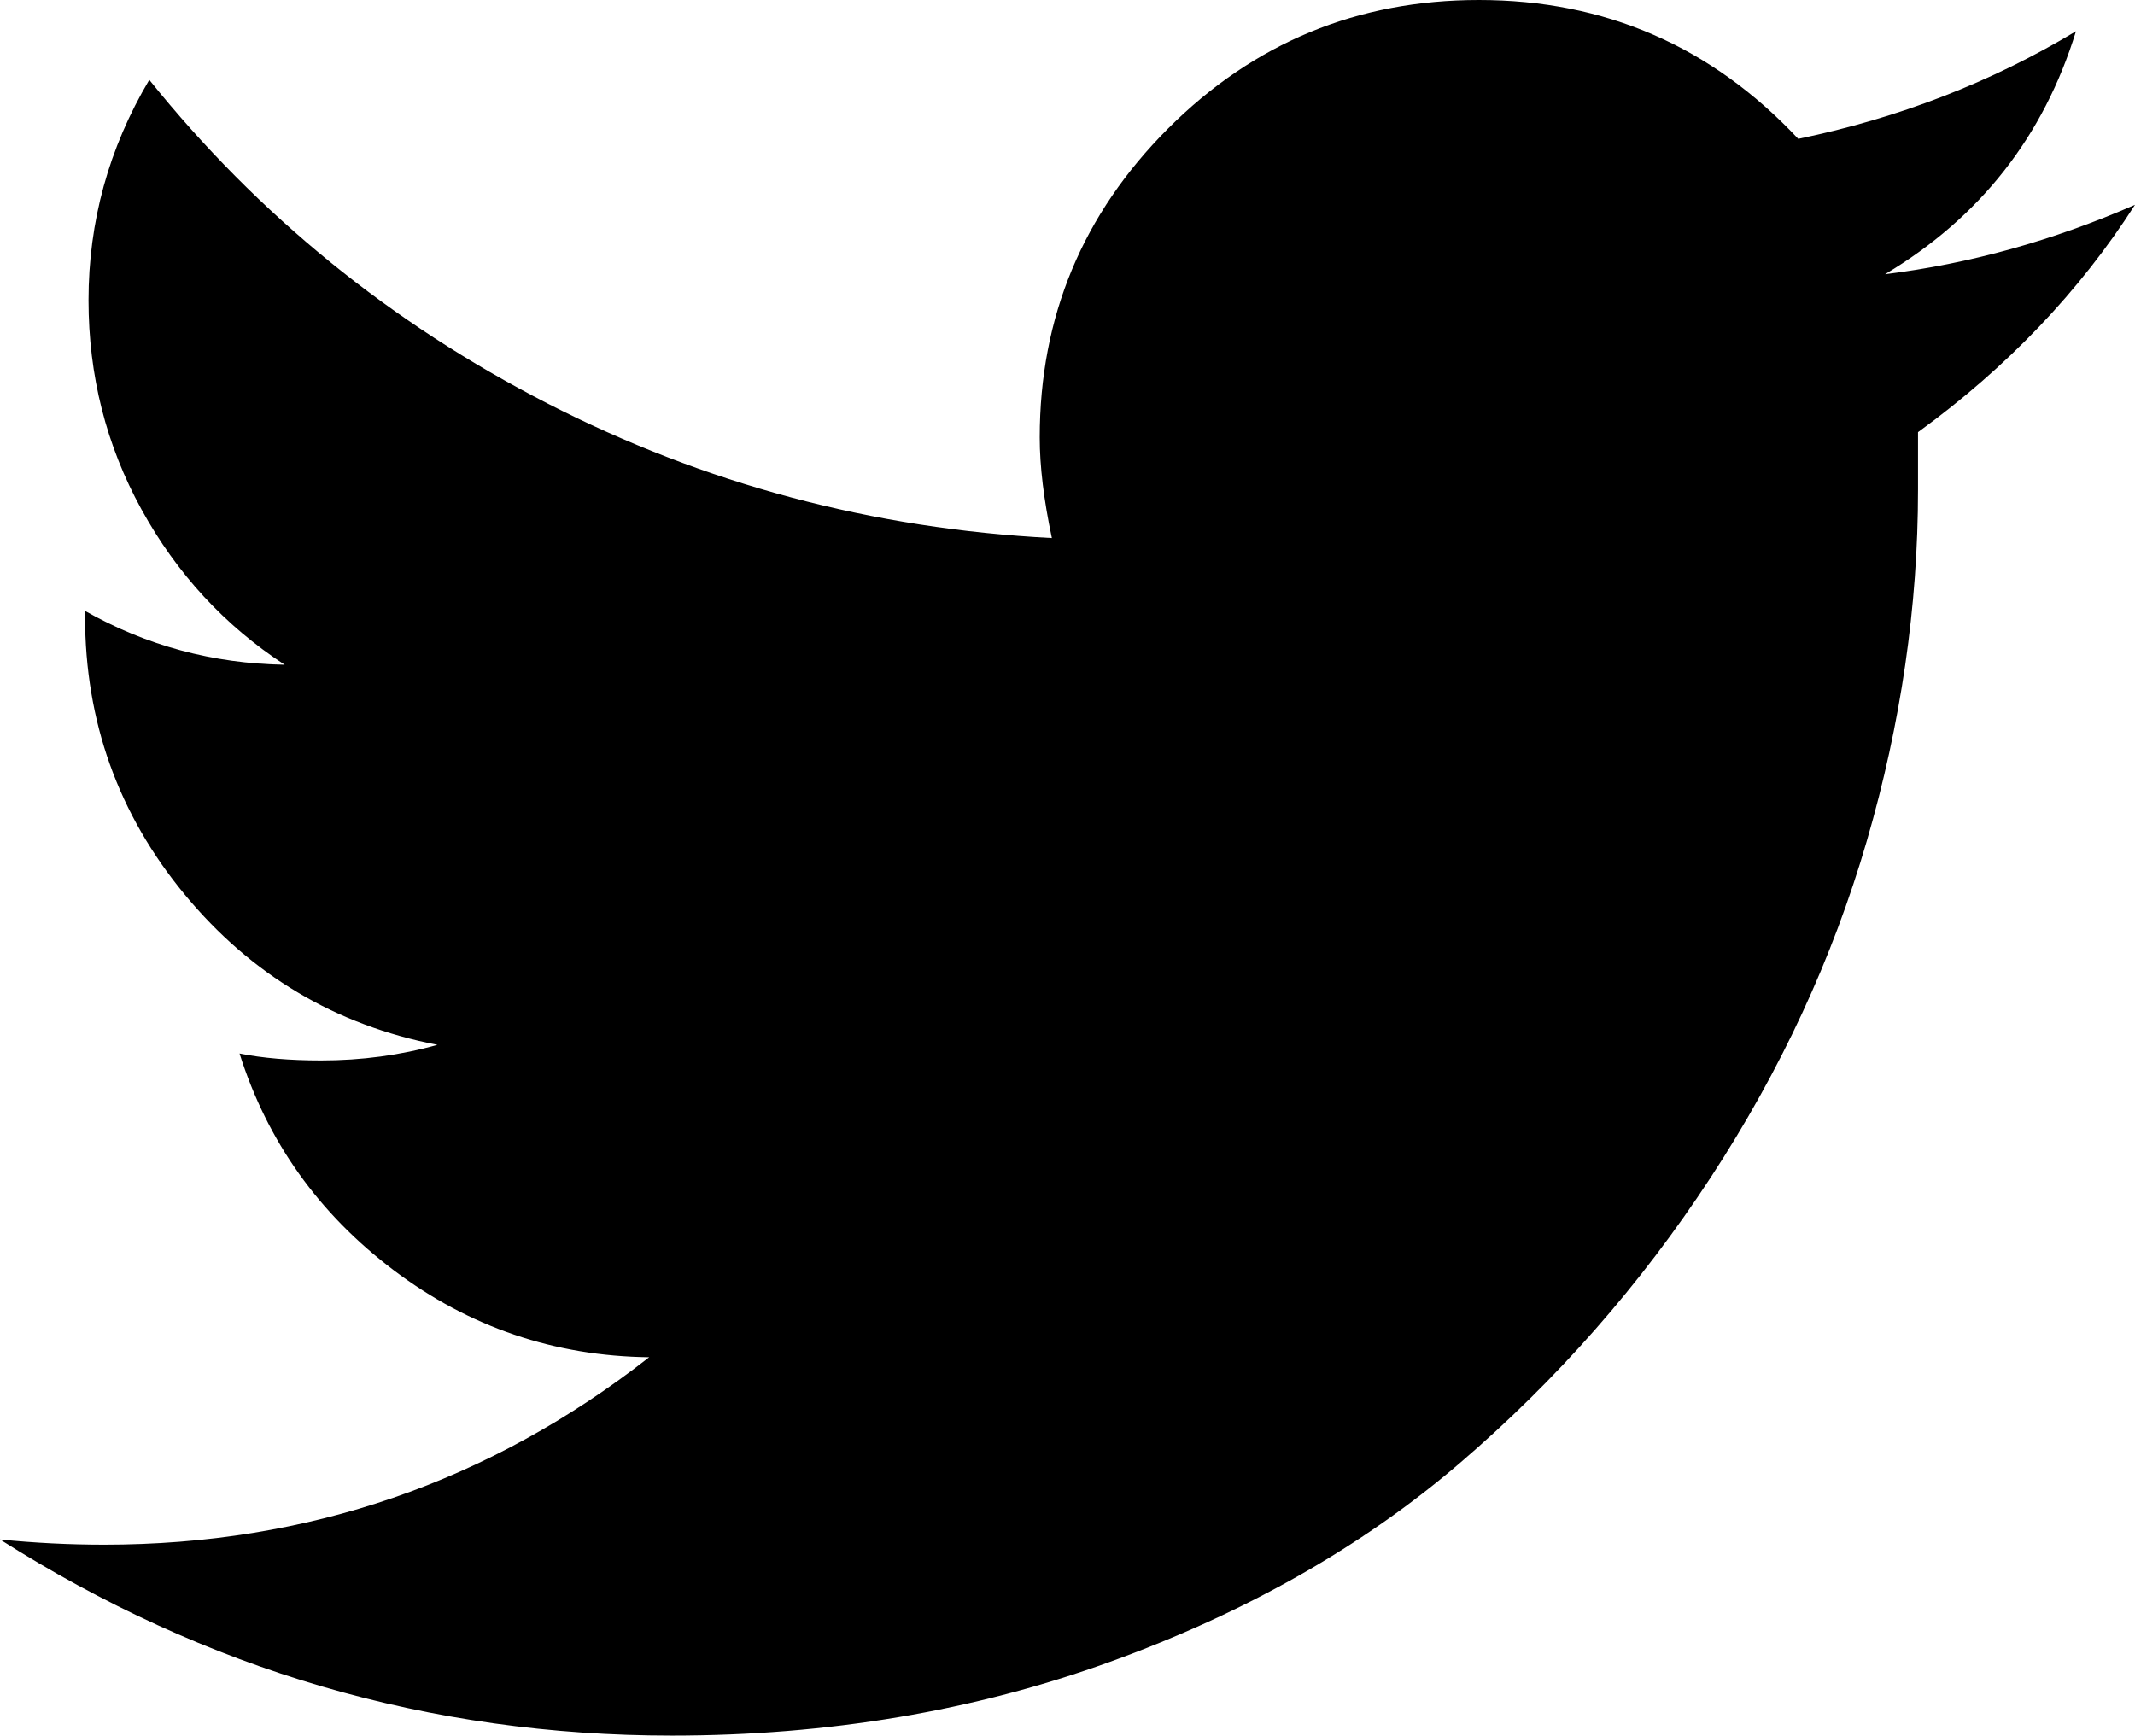
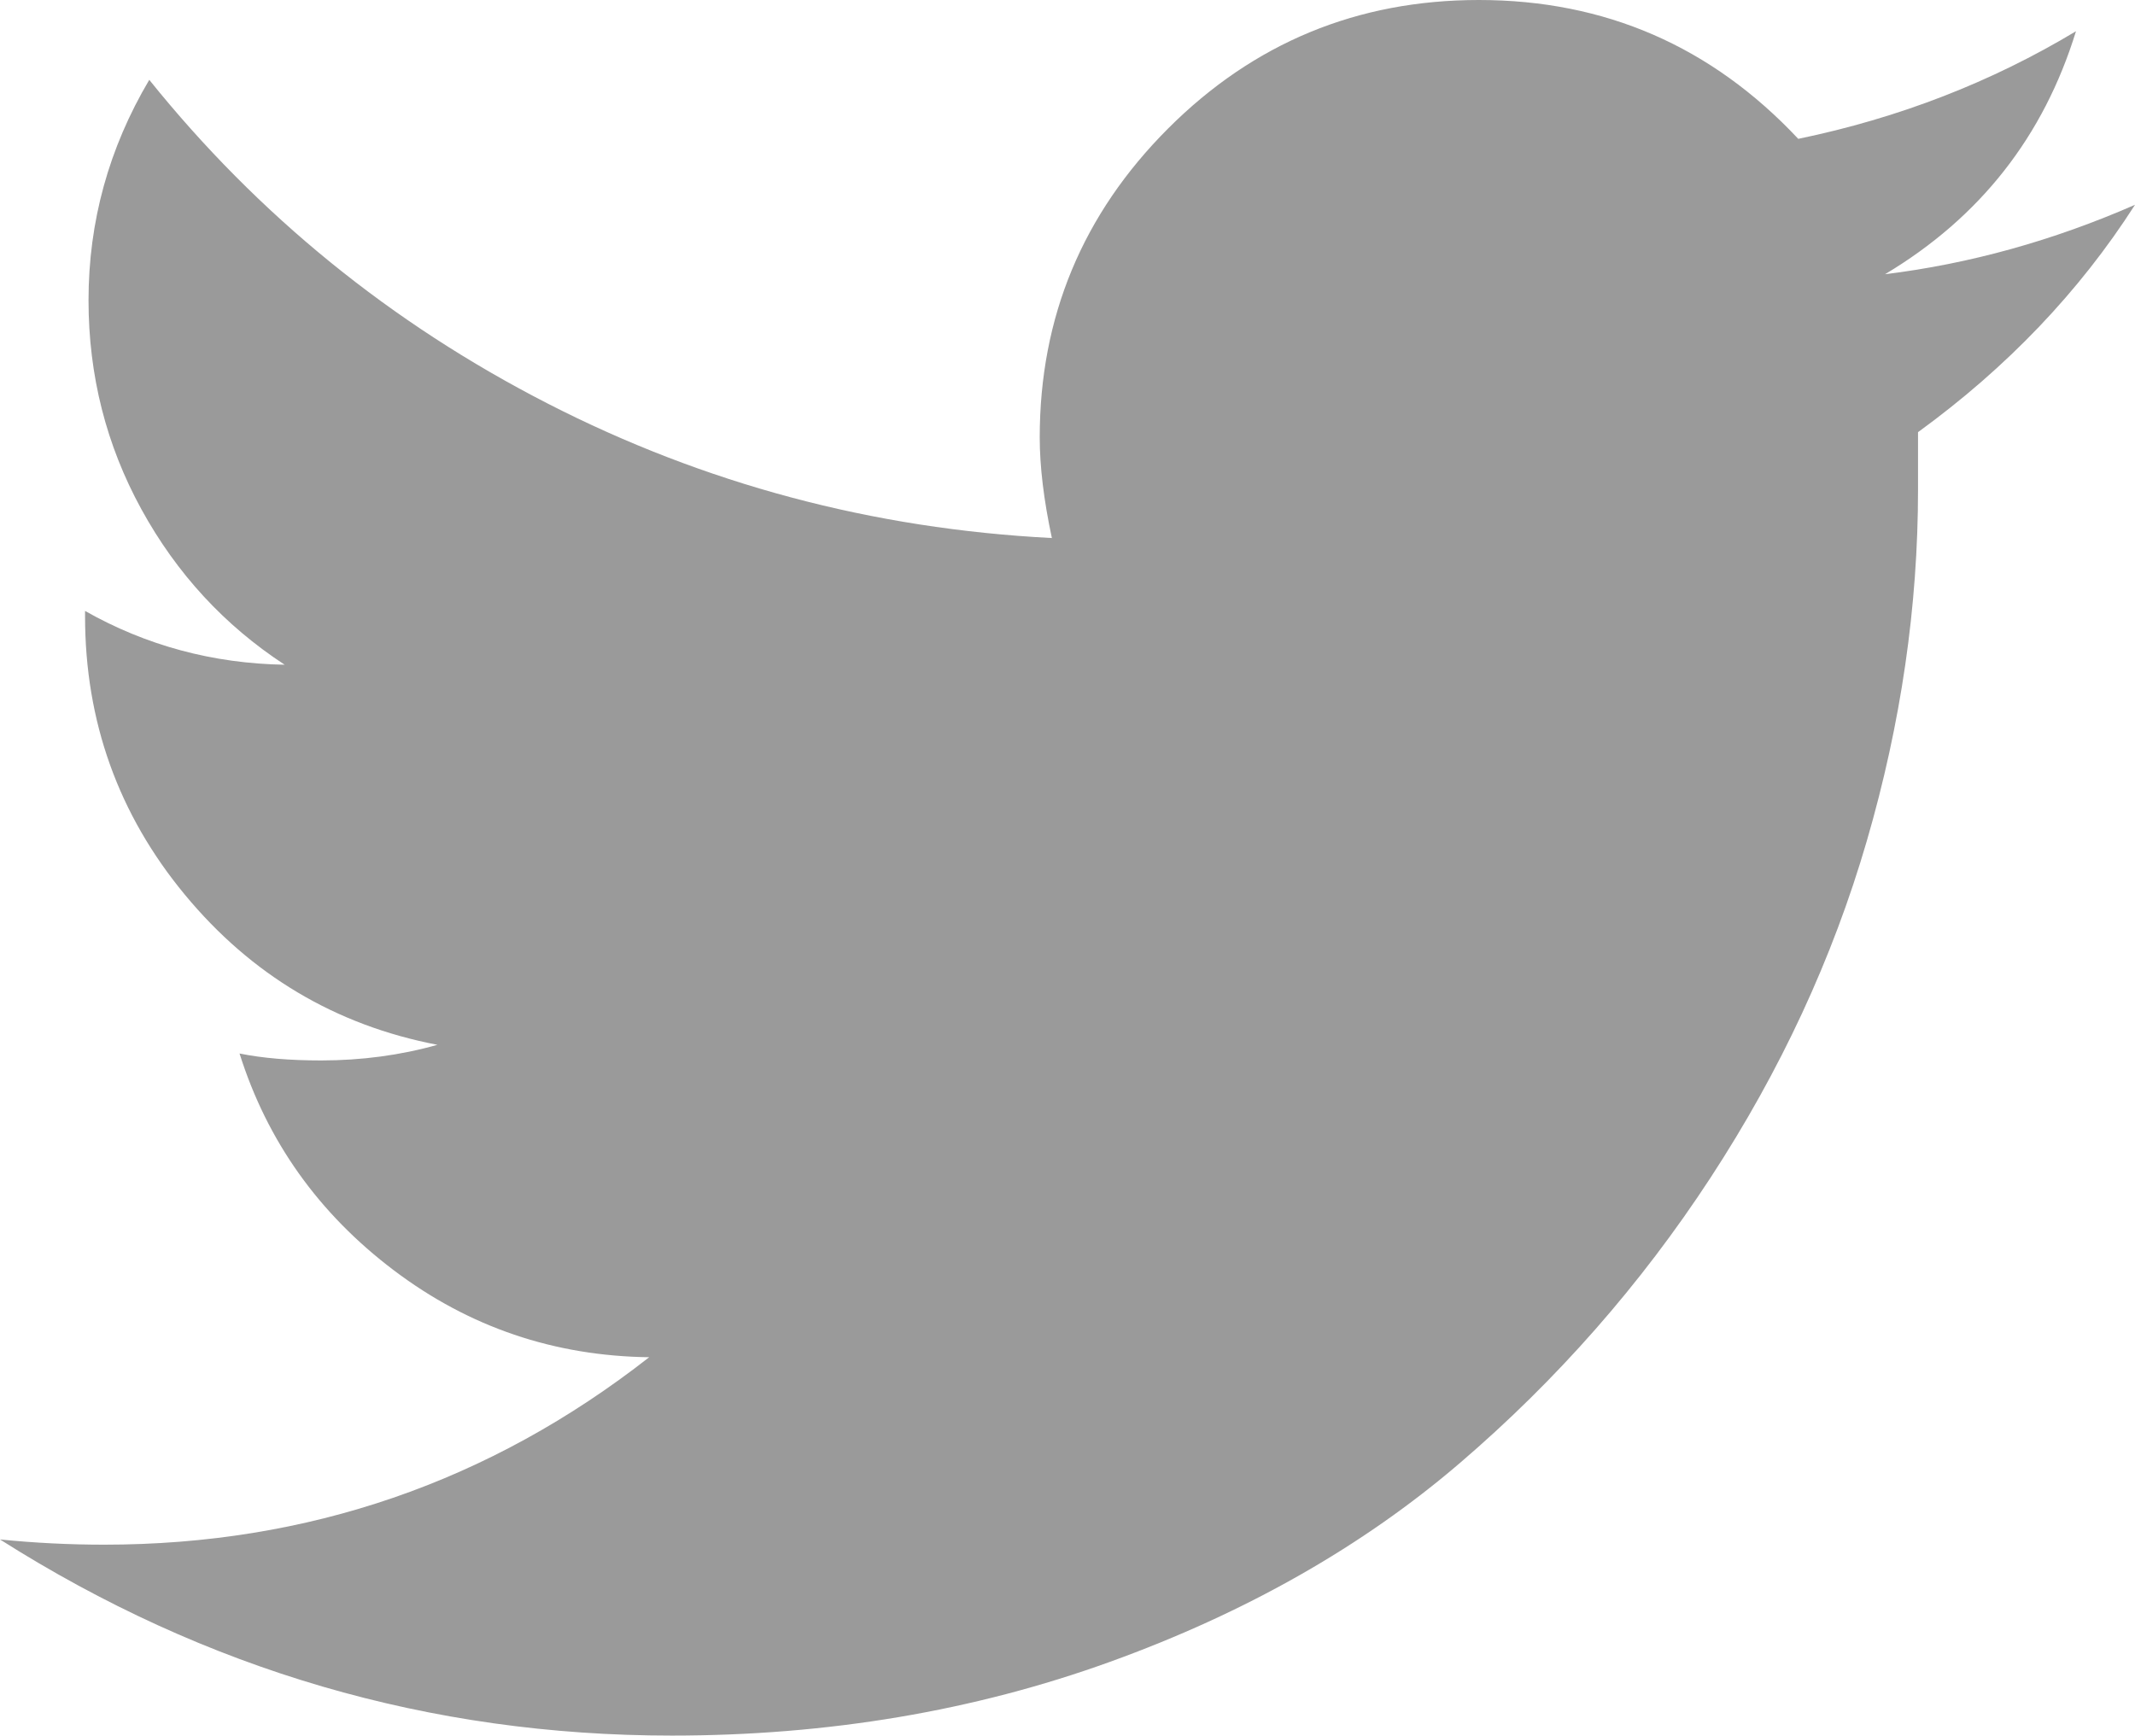
- <svg xmlns="http://www.w3.org/2000/svg" height="1000" width="1230">
-   <path d="M0 887q30 3 60 3 176 0 314-108-82-1-147-50t-89-125q20 4 47 4 35 0 67-9-88-17-145.5-86.5t-57.5-160.5l0-3q53 30 115 31-52-34-82.5-89.5t-30.5-120.5q0-68 35-127 94 117 229.5 186.5t290.5 77.5q-7-33-7-58 0-104 74-178t179-74q109 0 184 80 87-18 160-62-28 91-110 140 73-9 144-40-48 75-125 131l0 33q0 101-29.5 202.5t-90 194-144.5 164.5-201.5 114.5-252.5 42.5q-209 0-387-113z" />
+ <svg xmlns="http://www.w3.org/2000/svg" version="1.1" id="Layer_1" x="0px" y="0px" viewBox="365 -250 1230 1000" enable-background="new 365 -250 1230 1000" xml:space="preserve">
+   <path fill="#9A9A9A" d="M365,637c20,2,40,3,60,3c117.3,0,222-36,314-108c-54.7-0.7-103.7-17.3-147-50c-43.3-32.7-73-74.3-89-125  c13.3,2.7,29,4,47,4c23.3,0,45.7-3,67-9c-58.7-11.3-107.2-40.2-145.5-86.5S414,165.7,414,105v-3c35.3,20,73.7,30.3,115,31  c-34.7-22.7-62.2-52.5-82.5-89.5S416-33.7,416-77c0-45.3,11.7-87.7,35-127c62.7,78,139.2,140.2,229.5,186.5S867.7,54.7,971,60  c-4.7-22-7-41.3-7-58c0-69.3,24.7-128.7,74-178c49.3-49.3,109-74,179-74c72.7,0,134,26.7,184,80c58-12,111.3-32.7,160-62  c-18.7,60.7-55.3,107.3-110,140c48.7-6,96.7-19.3,144-40c-32,50-73.7,93.7-125,131v33c0,67.3-9.8,134.8-29.5,202.5  s-49.7,132.3-90,194C1310.2,490.2,1262,545,1206,593s-123.2,86.2-201.5,114.5S842,750,752,750C612.7,750,483.7,712.3,365,637z" />
</svg>
